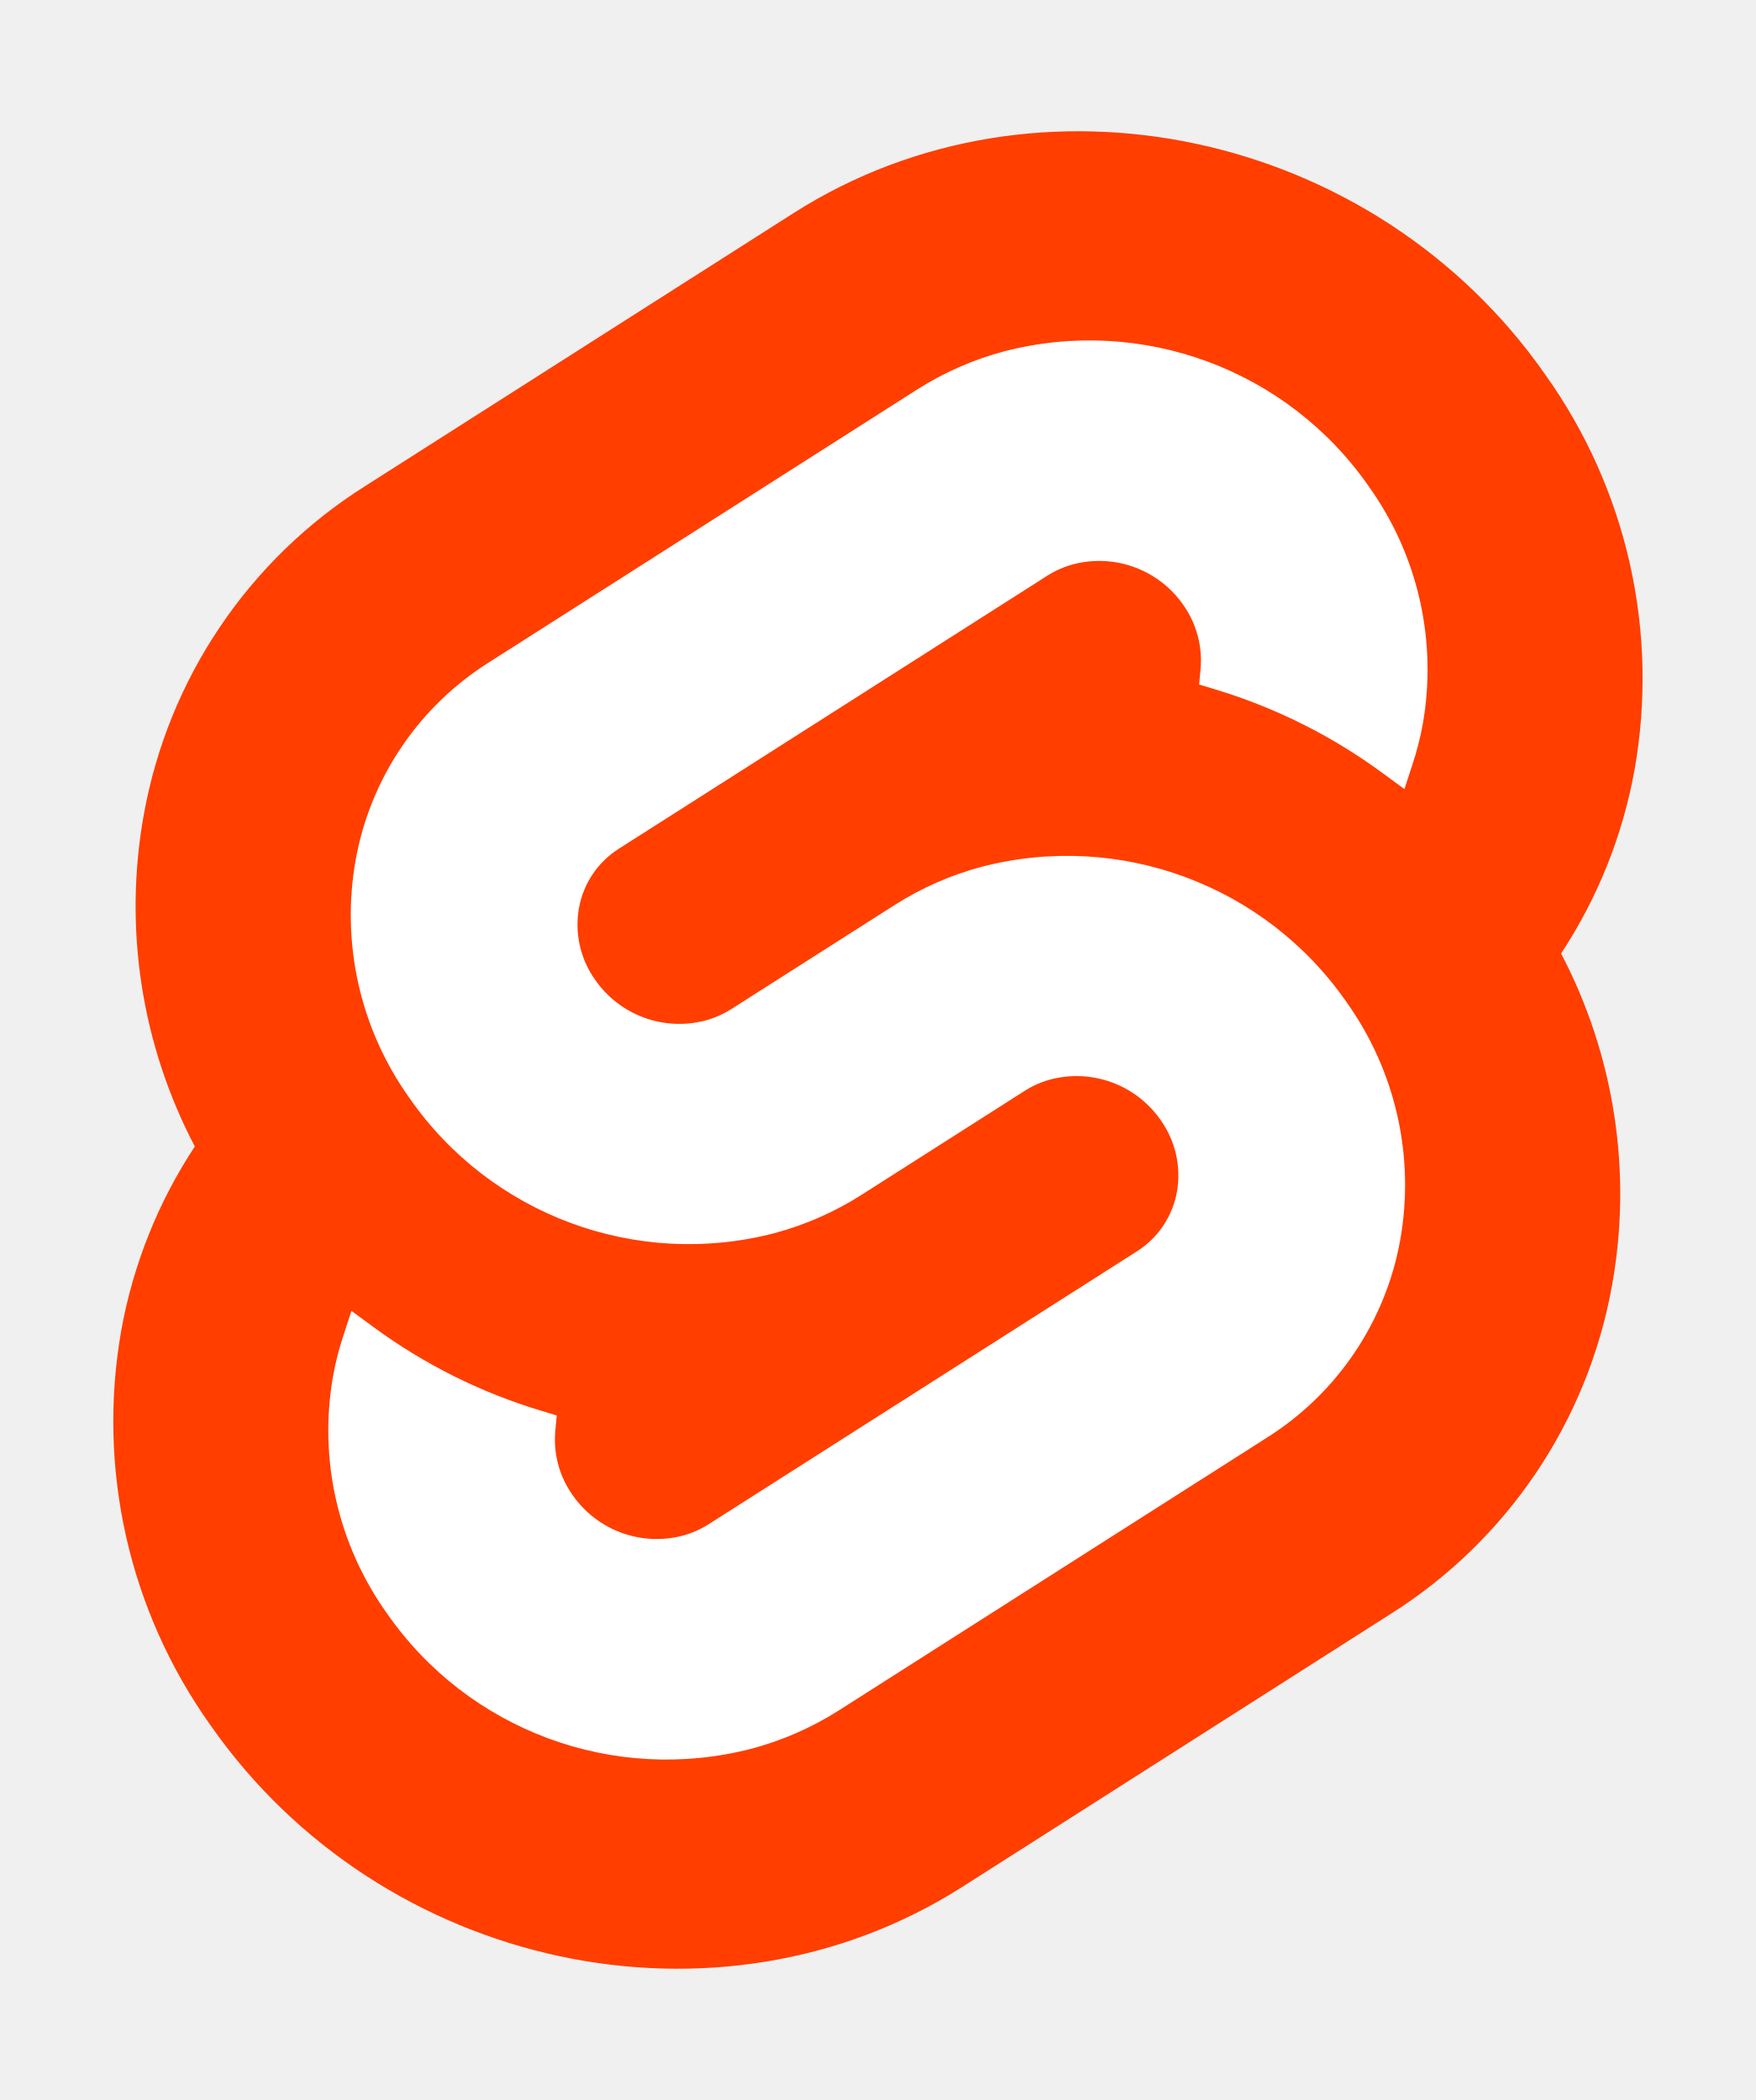
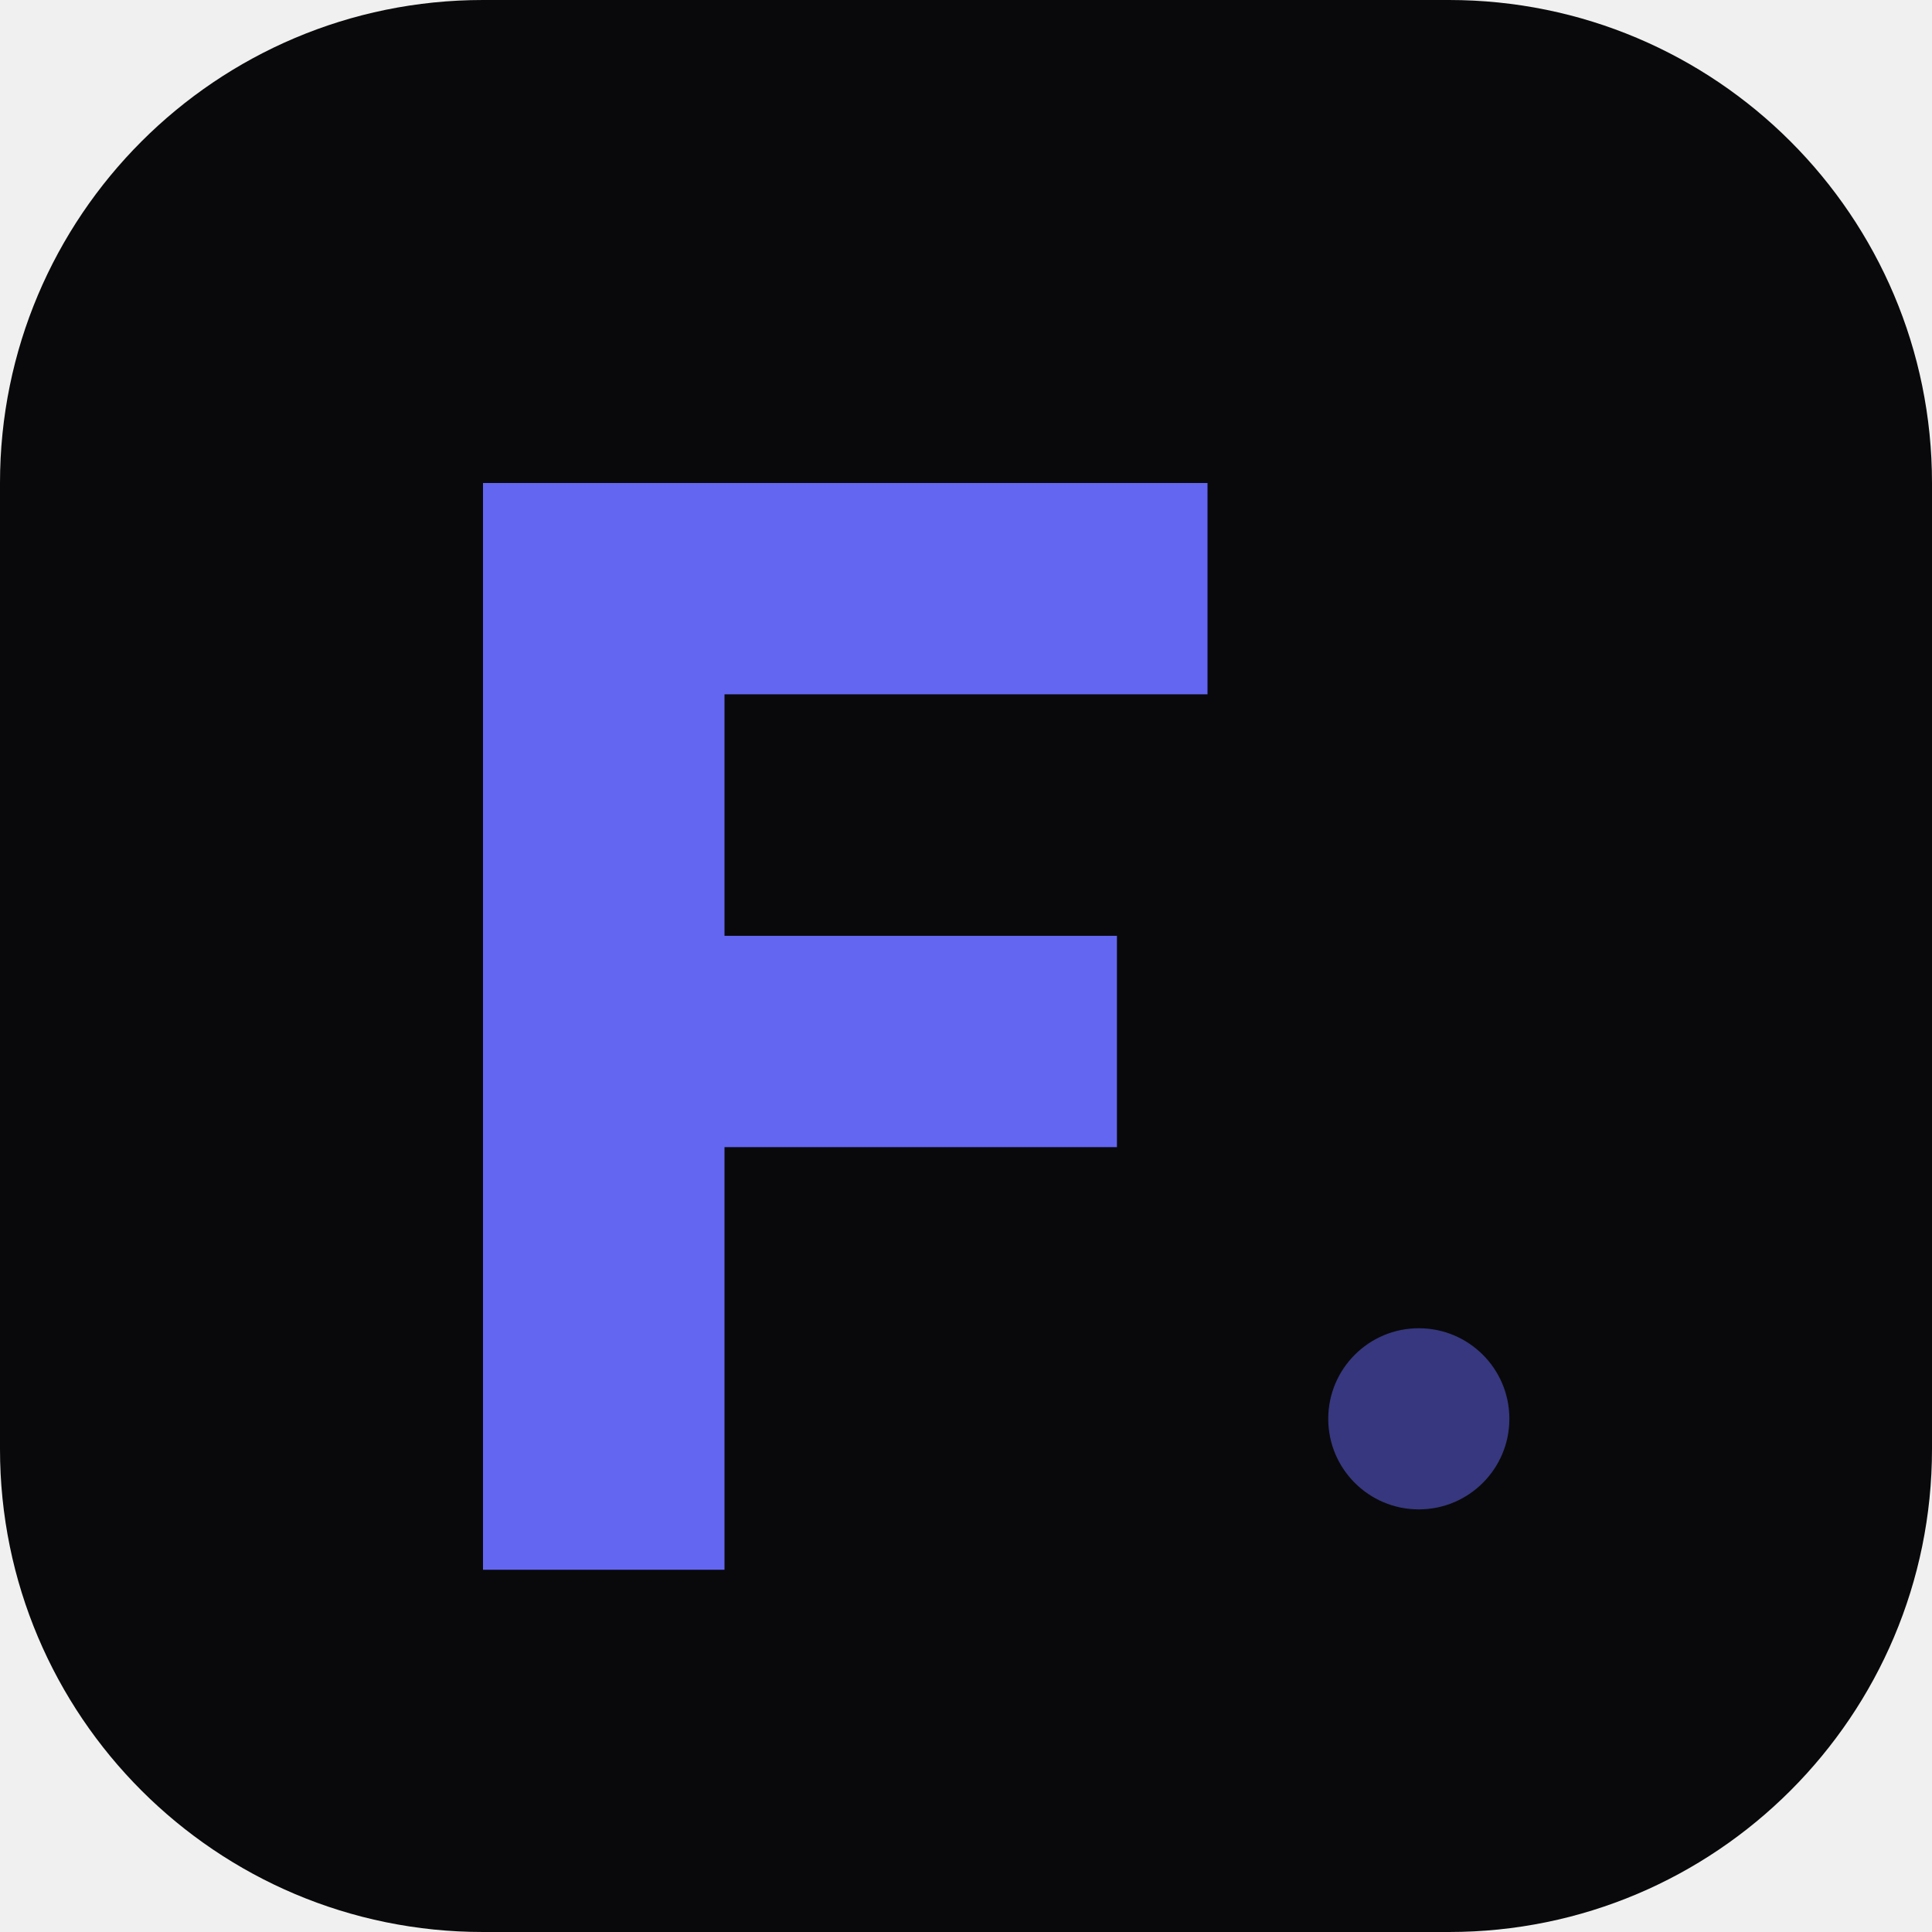
- <svg xmlns="http://www.w3.org/2000/svg" width="107" height="128" viewBox="0 0 107 128">
-   <path d="M94.157 22.819c-10.4-14.885-30.94-19.297-45.792-9.835L22.282 29.608A29.92 29.92 0 0 0 8.764 49.65a31.5 31.5 0 0 0 3.108 20.231 30 30 0 0 0-4.477 11.183 31.9 31.9 0 0 0 5.448 24.116c10.402 14.887 30.942 19.297 45.791 9.835l26.083-16.624A29.92 29.92 0 0 0 98.235 78.35a31.53 31.53 0 0 0-3.105-20.232 30 30 0 0 0 4.474-11.182 31.88 31.88 0 0 0-5.447-24.116" style="fill:#ff3e00" />
-   <path d="M45.817 106.582a20.72 20.72 0 0 1-22.237-8.243 19.17 19.17 0 0 1-3.277-14.503 18 18 0 0 1 .624-2.435l.49-1.498 1.337.981a33.6 33.6 0 0 0 10.203 5.098l.97.294-.09.968a5.85 5.85 0 0 0 1.052 3.878 6.24 6.24 0 0 0 6.695 2.485 5.8 5.8 0 0 0 1.603-.704L69.27 76.28a5.43 5.43 0 0 0 2.45-3.631 5.8 5.8 0 0 0-.987-4.371 6.24 6.24 0 0 0-6.698-2.487 5.7 5.7 0 0 0-1.6.704l-9.953 6.345a19 19 0 0 1-5.296 2.326 20.72 20.72 0 0 1-22.237-8.243 19.17 19.17 0 0 1-3.277-14.502 17.99 17.99 0 0 1 8.13-12.052l26.081-16.623a19 19 0 0 1 5.3-2.329 20.72 20.72 0 0 1 22.237 8.243 19.17 19.17 0 0 1 3.277 14.503 18 18 0 0 1-.624 2.435l-.49 1.498-1.337-.98a33.6 33.6 0 0 0-10.203-5.1l-.97-.294.09-.968a5.86 5.86 0 0 0-1.052-3.878 6.24 6.24 0 0 0-6.696-2.485 5.8 5.8 0 0 0-1.602.704L37.73 51.72a5.42 5.42 0 0 0-2.449 3.63 5.79 5.79 0 0 0 .986 4.372 6.24 6.24 0 0 0 6.698 2.486 5.8 5.8 0 0 0 1.602-.704l9.952-6.342a19 19 0 0 1 5.295-2.328 20.72 20.72 0 0 1 22.237 8.242 19.17 19.17 0 0 1 3.277 14.503 18 18 0 0 1-8.13 12.053l-26.081 16.622a19 19 0 0 1-5.3 2.328" style="fill:#fff" />
+ <svg xmlns="http://www.w3.org/2000/svg" width="32" height="32" viewBox="0 0 32 32" fill="none">
+   <rect width="32" height="32" rx="8" fill="#09090b" />
+   <path d="M8 8h12v3.5H12v4h6.5v3.5H12v7H8V8z" fill="#6366f1" />
+   <rect x="22" y="22" width="3" height="3" rx="1.5" fill="#6366f1" opacity="0.5" />
</svg>
